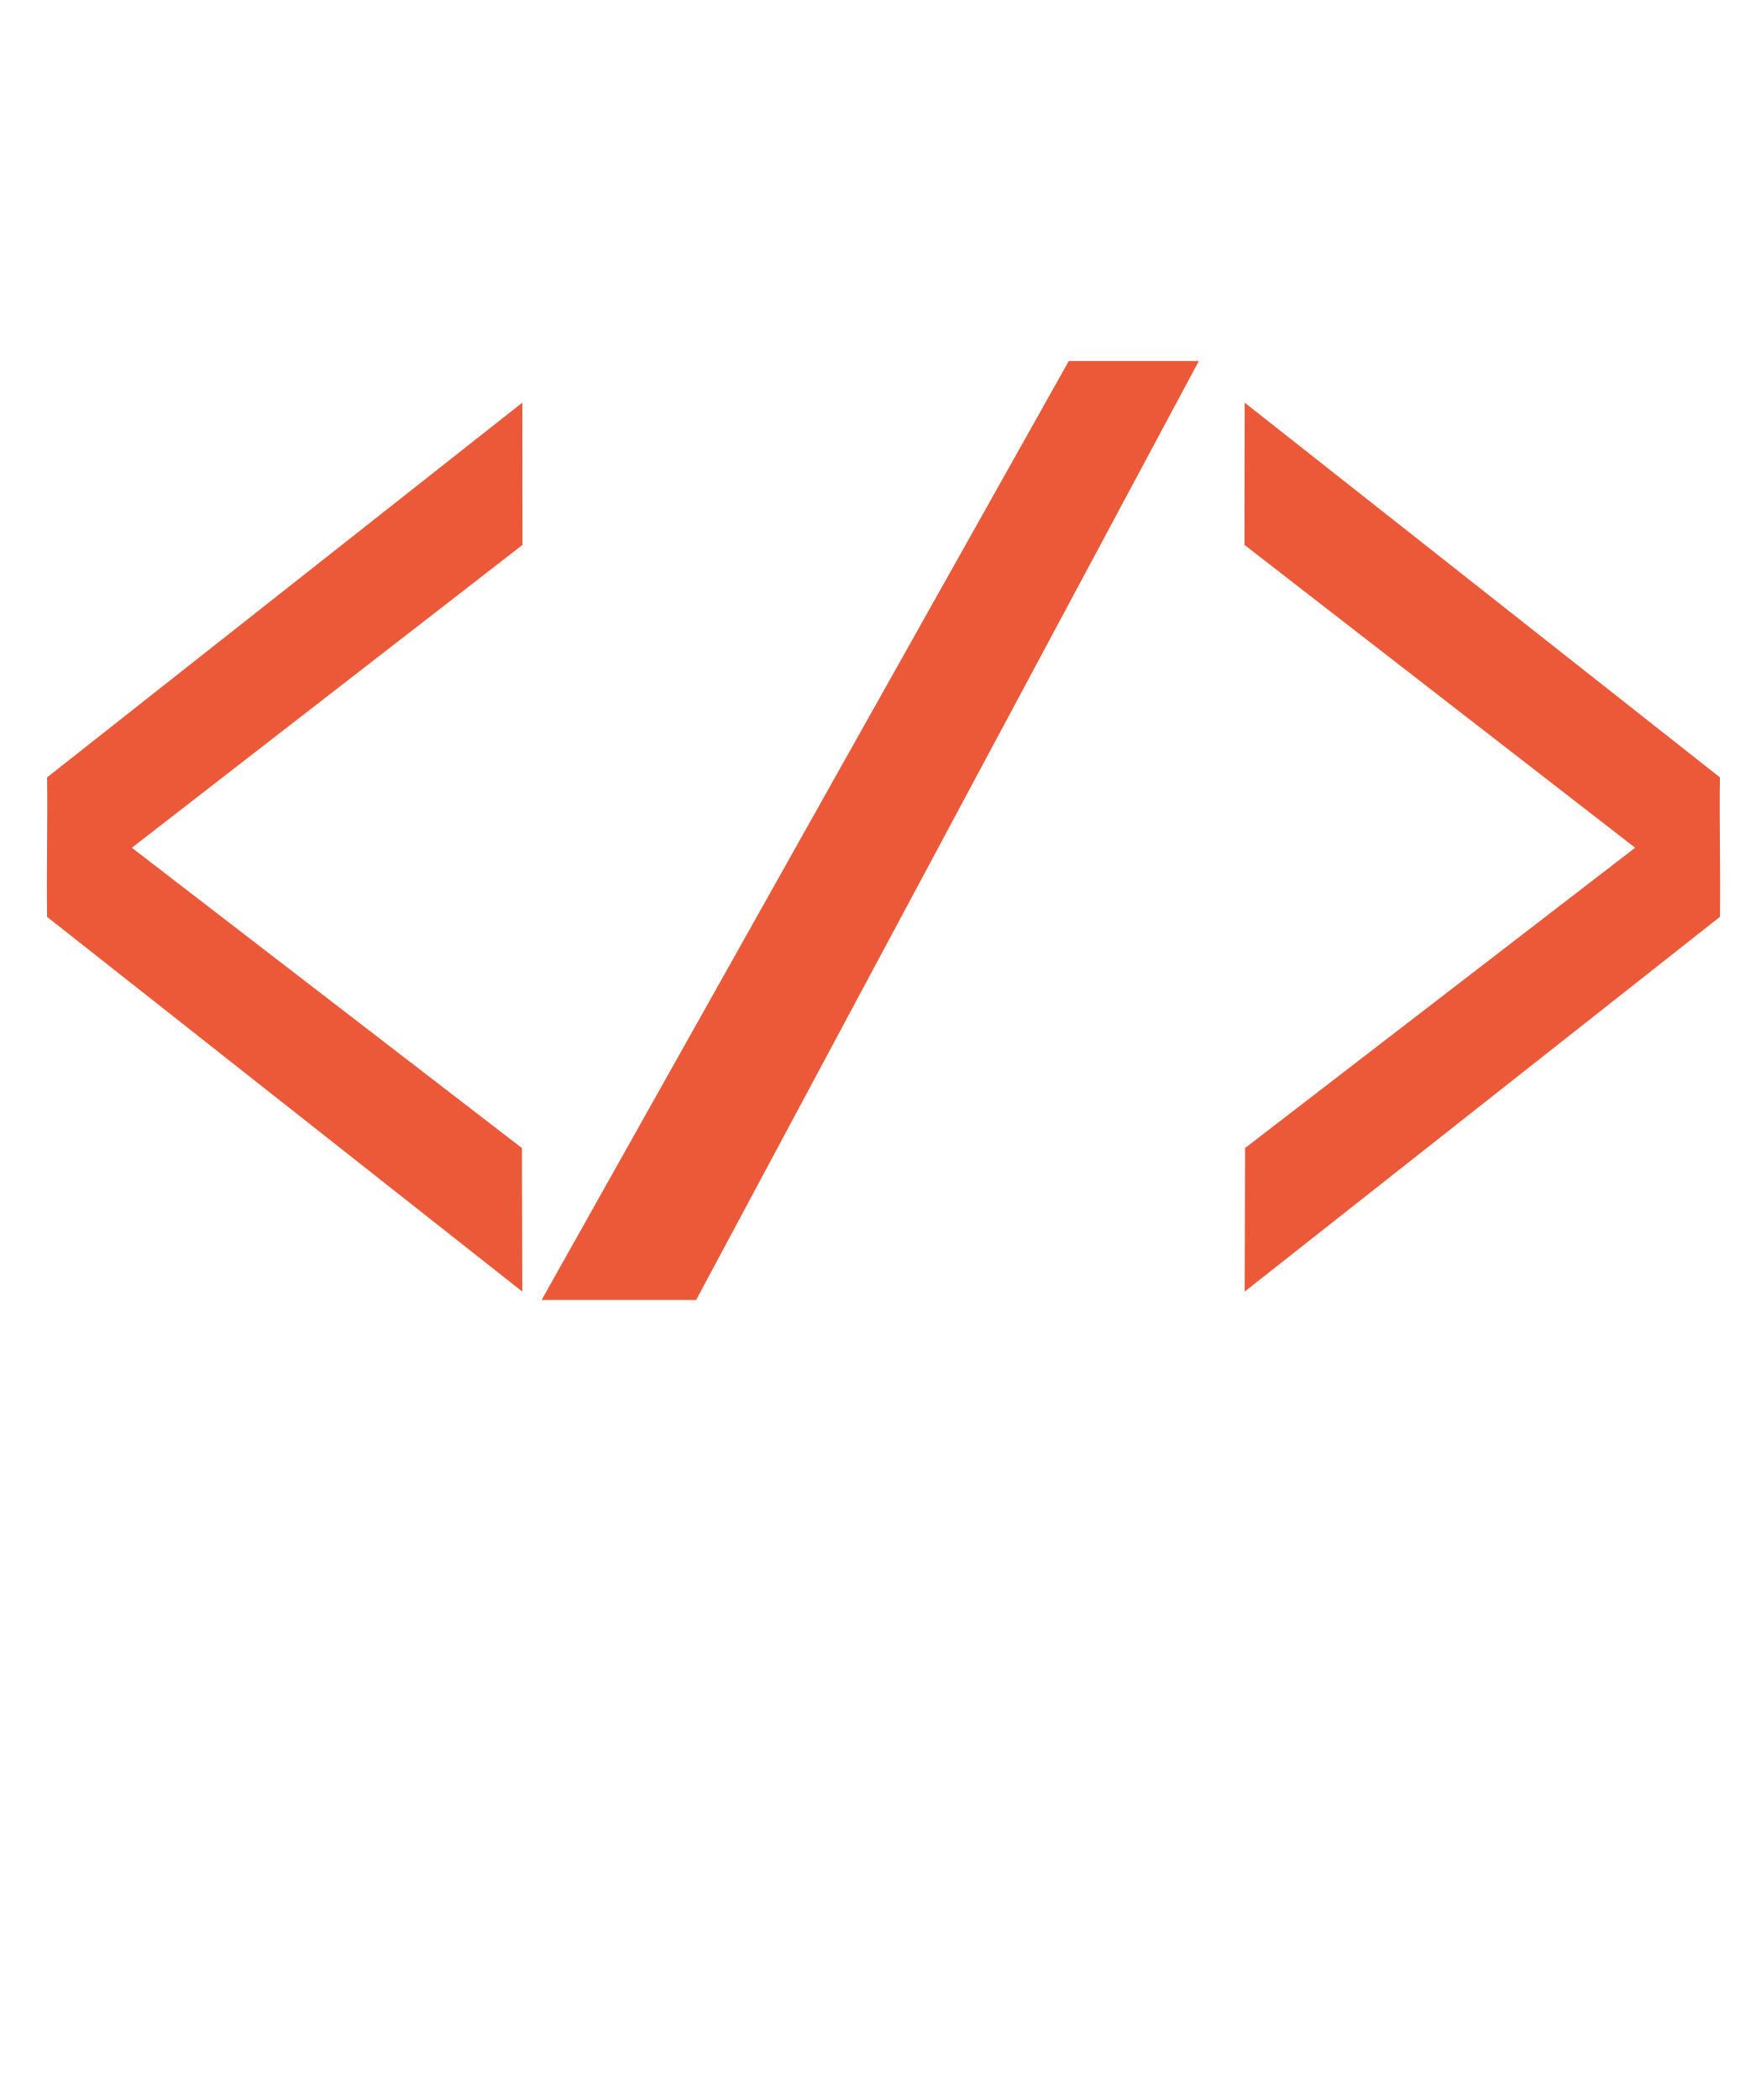
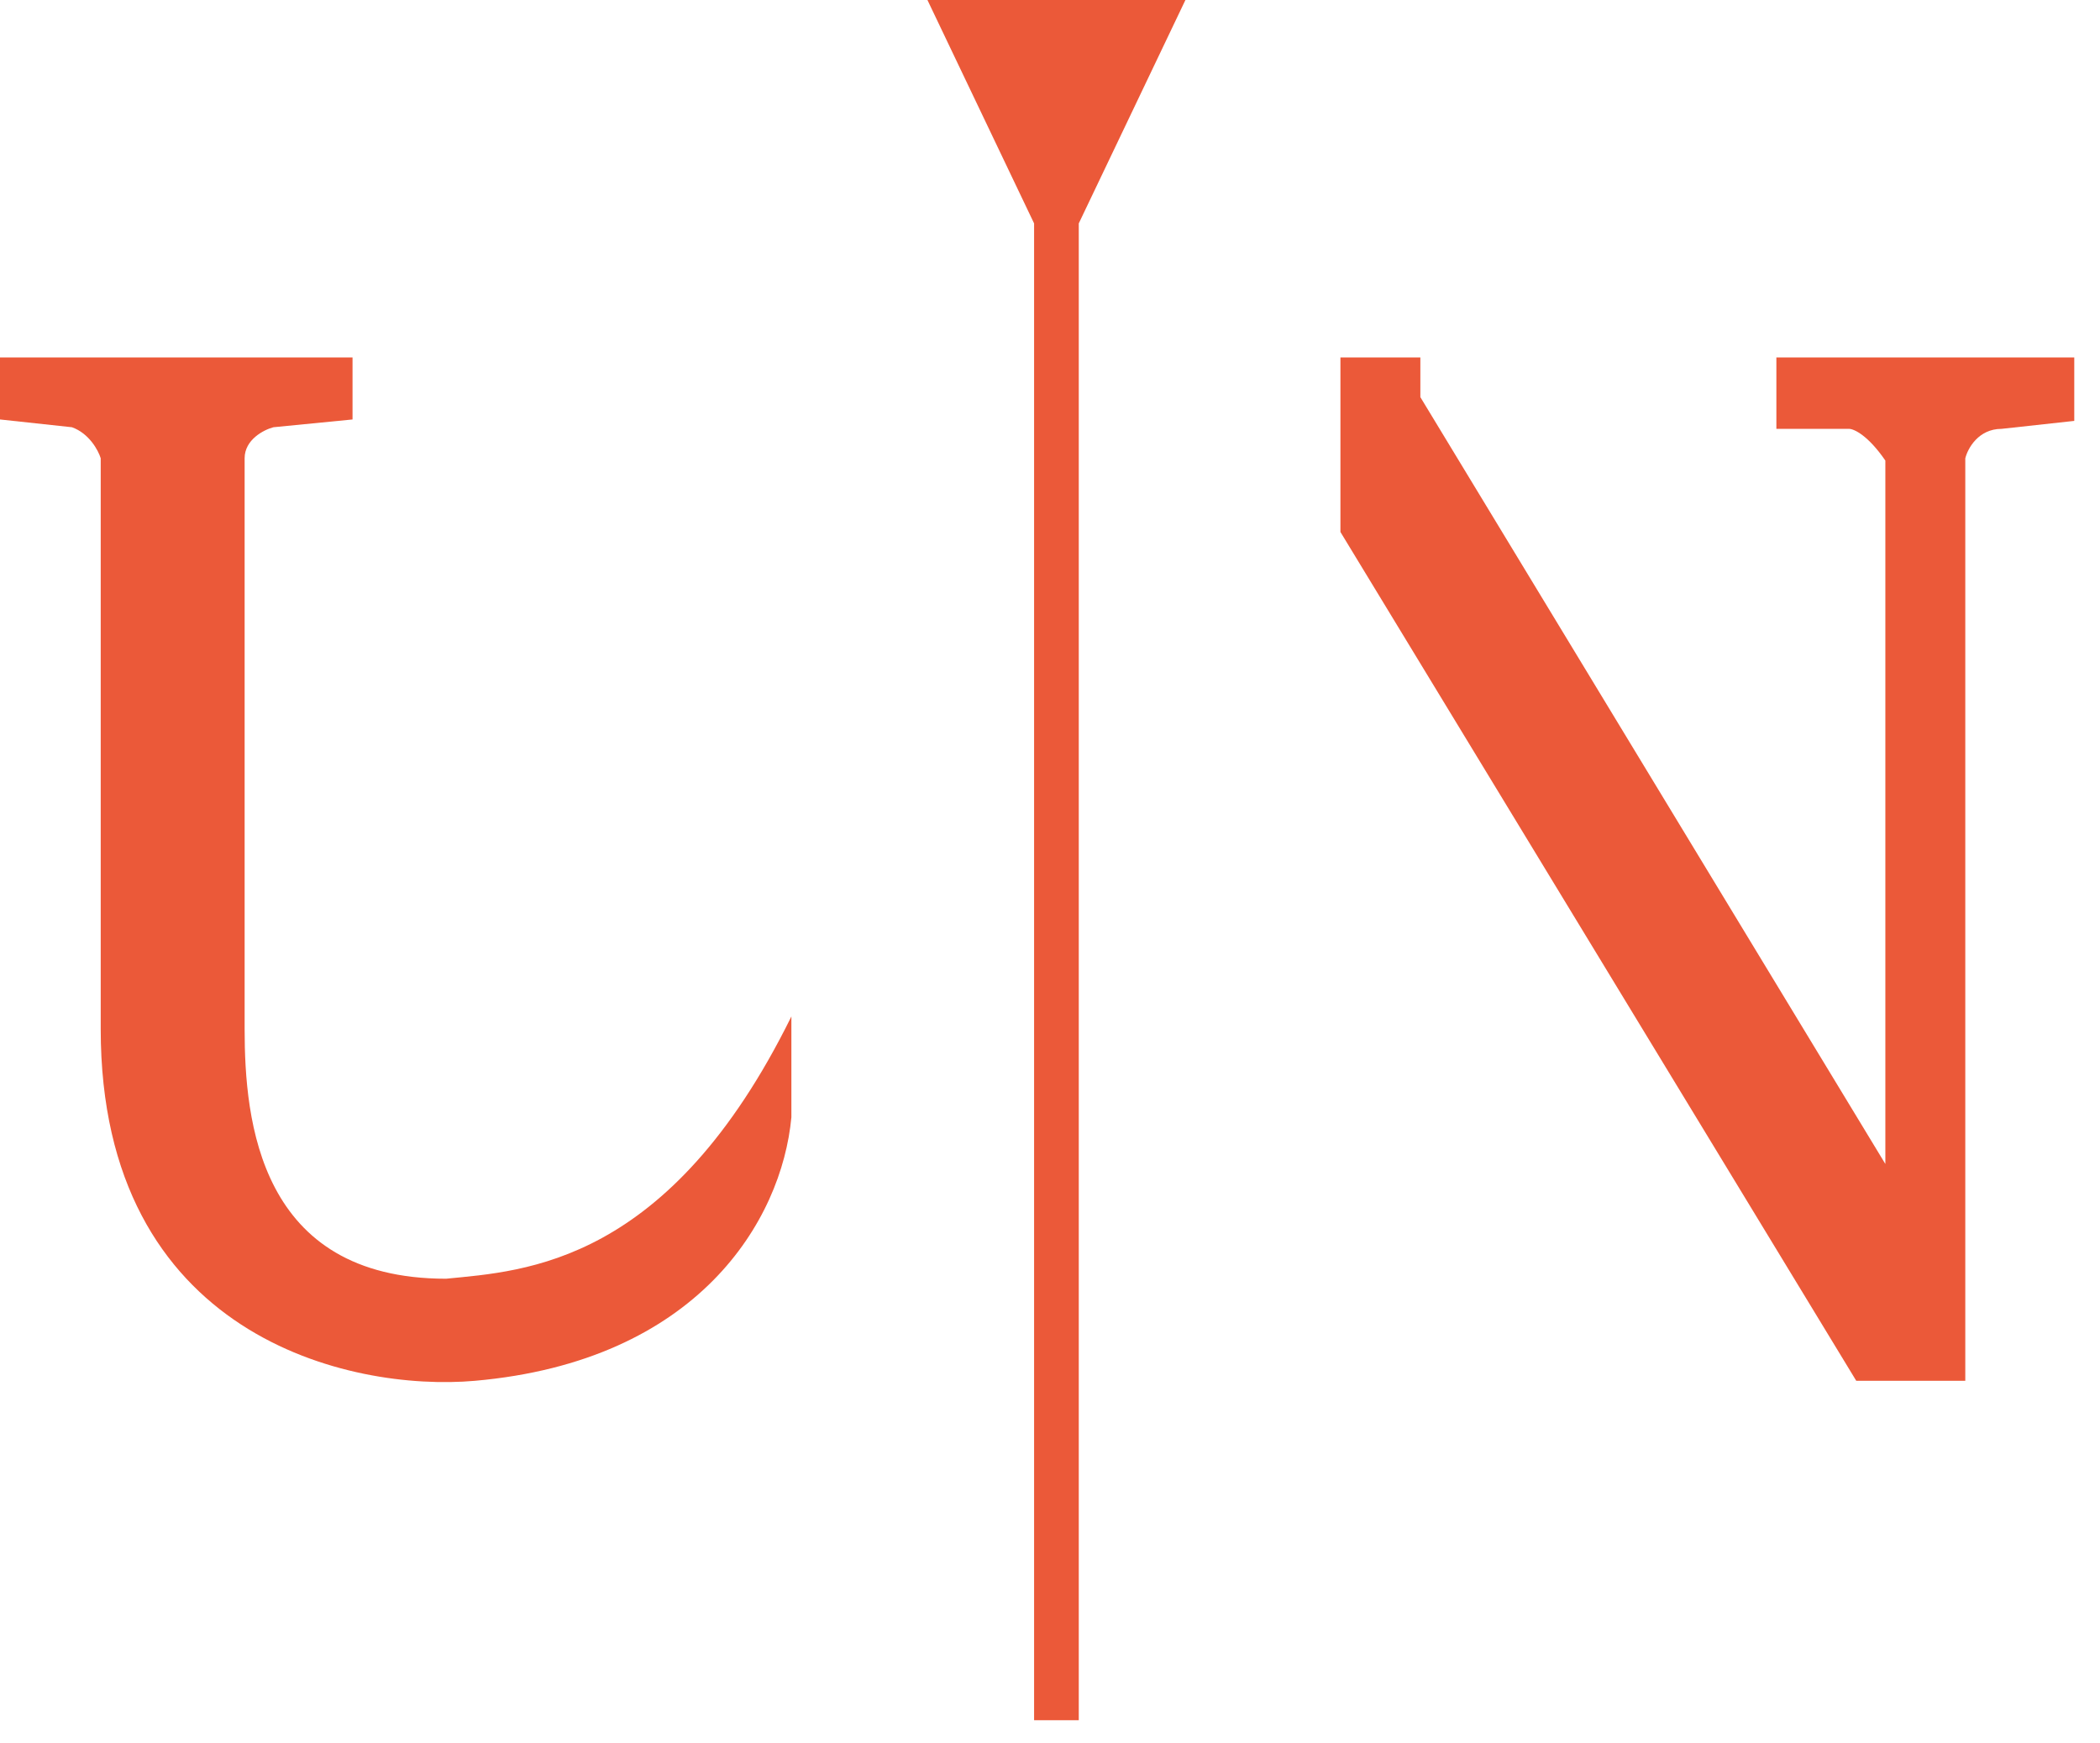
- <svg xmlns="http://www.w3.org/2000/svg" version="1.1" viewBox="0 0 106.254 127.084" xml:space="preserve" x="0px" y="0px">
-   <g transform="matrix(-0.8221316,0,0,0.8221316,104.1084,9.505428)">
-     <g transform="matrix(-0.8350269,0,0,0.8350269,168.1125,-23.80649)">
-       <g>
-         <path d="m 95.746,62.699 -0.017,-12.54 -41.904,33.033 c 0.06,3.9 -0.06,8.394 -1.5e-5,12.294 L 95.729,128.52 95.695,115.866 61.301,89.394 z" fill="#eb5939" />
-       </g>
-     </g>
-     <g transform="matrix(0.8350269,0,0,0.8350269,-44.94634,-23.80649)">
-       <g>
-         <path d="m 95.746,62.699 -0.017,-12.54 -41.904,33.033 c 0.06,3.9 -0.06,8.394 -1.5e-5,12.294 L 95.729,128.52 95.695,115.866 61.301,89.394 z" fill="#eb5939" />
-       </g>
-     </g>
-   </g>
-   <g transform="matrix(-0.8634518,0,0,0.8634518,105.3578,6.299261)">
-     <path d="m 47.09,18.003 -9.116,0 35.244,65.812 10.832,0" fill="#eb5939" />
-   </g>
+ <svg xmlns="http://www.w3.org/2000/svg" width="47" height="39" viewBox="0 0 47 39" fill="none">
+   <path d="M41.545 30.904L30 11.906V8H31.789V8.888L42.196 26.051V10.308C41.806 9.74 41.491 9.598 41.383 9.598H39.757V8H46.424V9.42L44.798 9.598C44.277 9.598 44.039 10.038 43.985 10.258V30.904H41.545Z" fill="#EB5939" />
+   <path d="M7.89 8H0V9.388L1.61 9.562C1.997 9.7 2.201 10.082 2.254 10.256V23.031C2.254 29.92 7.836 31.15 10.627 30.904C15.619 30.464 17.497 27.318 17.712 25.005V22.749C14.975 28.301 11.754 28.445 9.983 28.619C5.797 28.619 5.475 25.077 5.475 23.031V10.256C5.475 9.839 5.904 9.619 6.119 9.562L7.89 9.388V8Z" fill="#EB5939" />
+   <path d="M24.144 5L26.531 0H20.757L23.144 5H24.144ZM23.144 38V38.5H24.144V38H23.144ZM23.144 4.5V38H24.144V4.5H23.144Z" fill="#EB5939" />
</svg>
